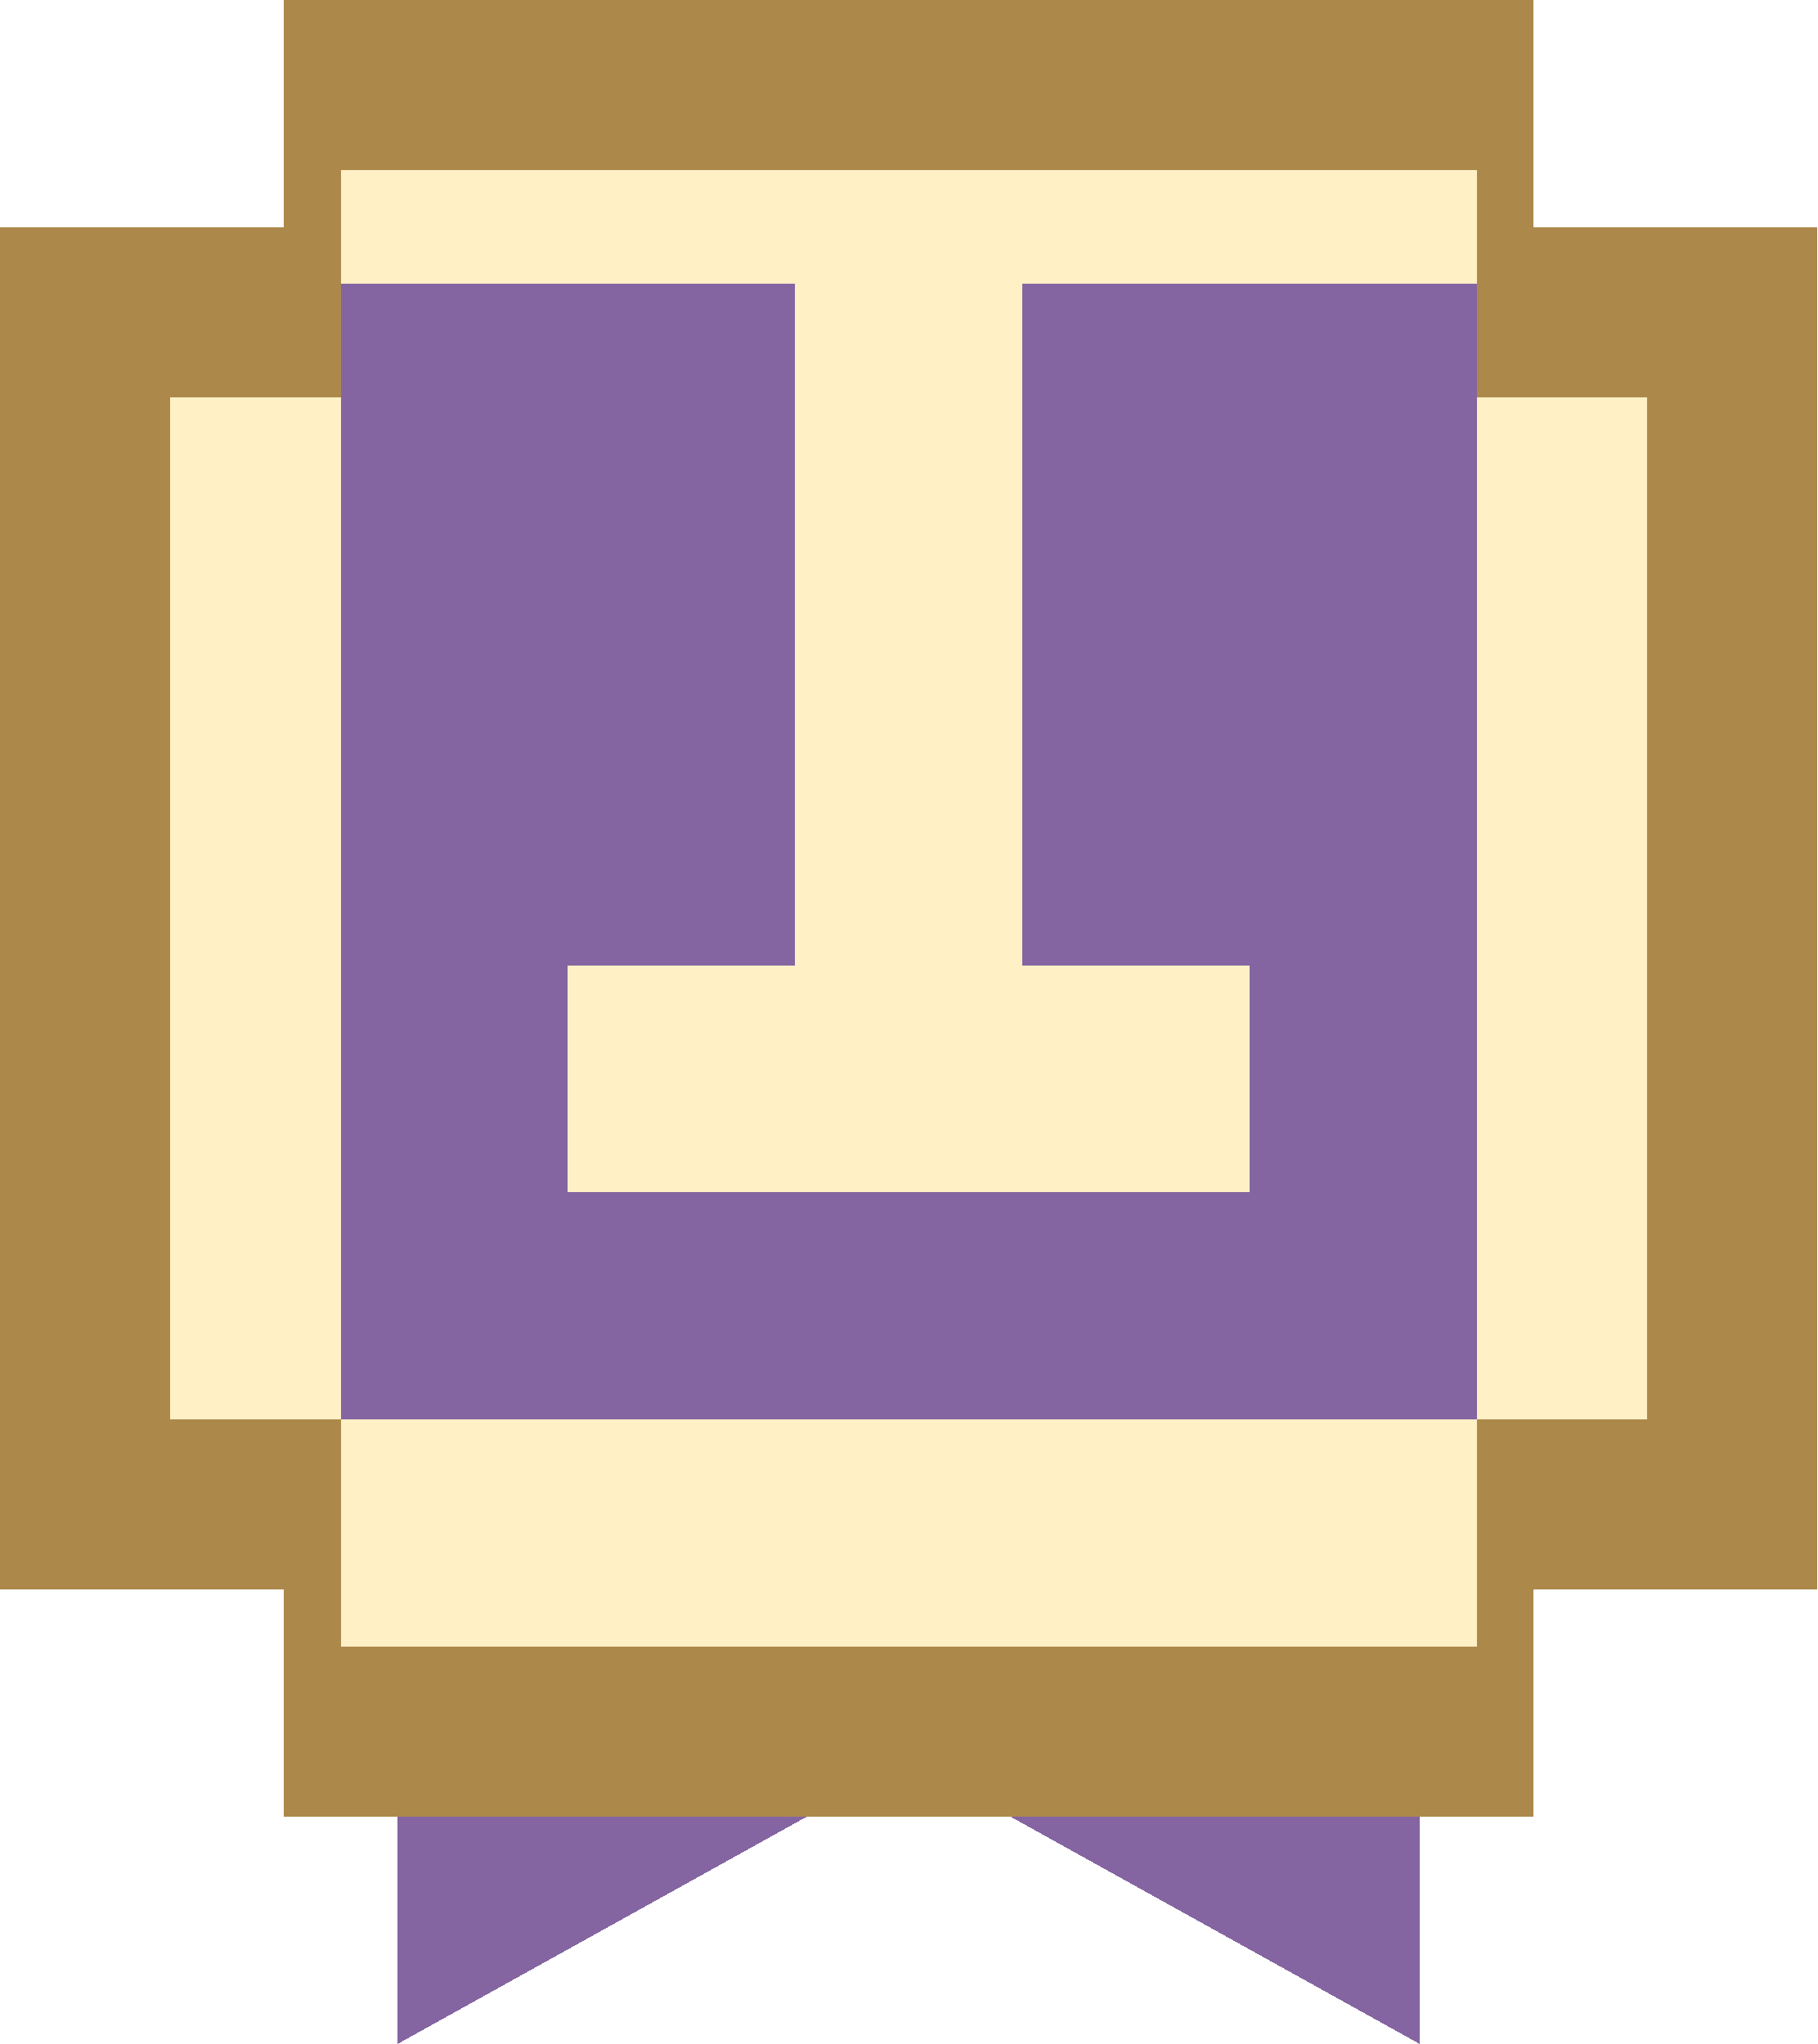
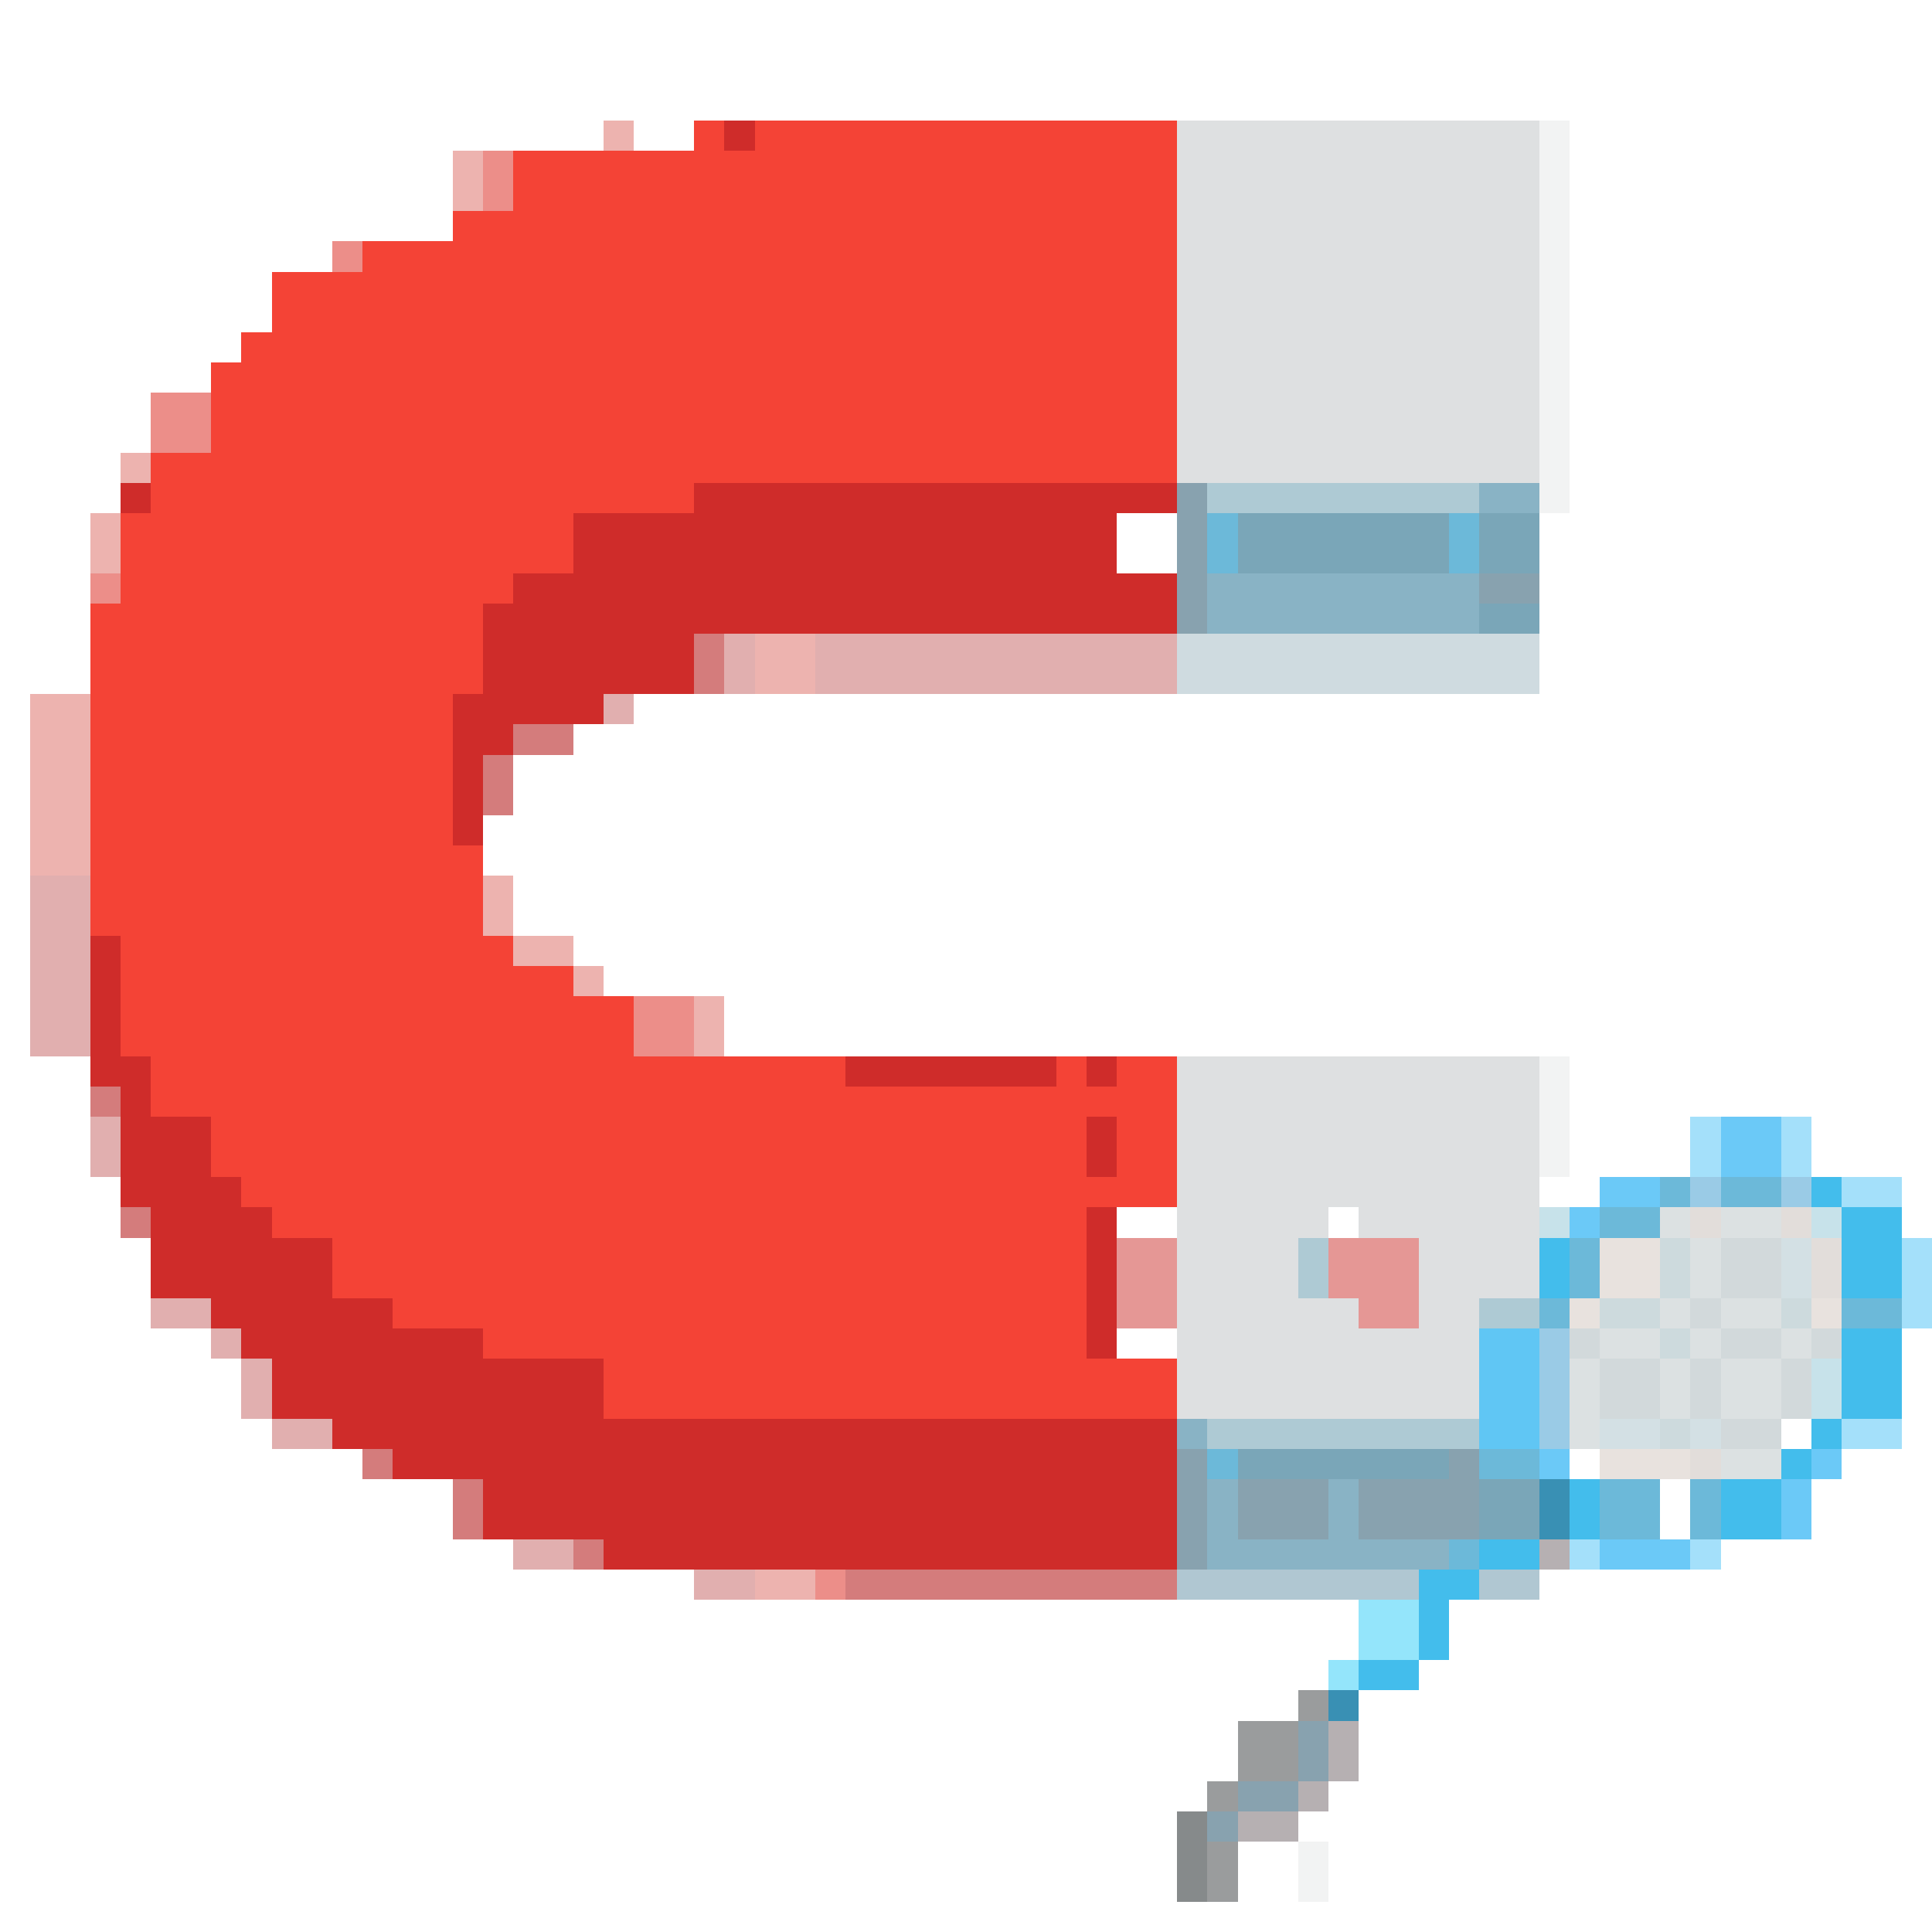
- <svg xmlns="http://www.w3.org/2000/svg" viewBox="0 0 32 36" shape-rendering="crispEdges">
-   <path fill="#8465a1" d="M7 23h18v13l-9-5-9 5z" />
-   <path fill="#ad884b" d="M5 0h22v4h5v24h-5v4H5v-4H0V4h5z" />
-   <path fill="#fff0c6" d="M6 3h20v4h3v18h-3v4H6v-4H3V7h3z" />
-   <rect x="6" y="5" width="4" height="4" fill="#8465a1" />
-   <rect x="10" y="5" width="4" height="4" fill="#8465a1" />
-   <rect x="18" y="5" width="4" height="4" fill="#8465a1" />
-   <rect x="22" y="5" width="4" height="4" fill="#8465a1" />
-   <rect x="6" y="9" width="4" height="4" fill="#8465a1" />
-   <rect x="10" y="9" width="4" height="4" fill="#8465a1" />
-   <rect x="18" y="9" width="4" height="4" fill="#8465a1" />
-   <rect x="22" y="9" width="4" height="4" fill="#8465a1" />
-   <rect x="6" y="13" width="4" height="4" fill="#8465a1" />
-   <rect x="10" y="13" width="4" height="4" fill="#8465a1" />
-   <rect x="18" y="13" width="4" height="4" fill="#8465a1" />
-   <rect x="22" y="13" width="4" height="4" fill="#8465a1" />
-   <rect x="6" y="17" width="4" height="4" fill="#8465a1" />
-   <rect x="22" y="17" width="4" height="4" fill="#8465a1" />
-   <rect x="6" y="21" width="4" height="4" fill="#8465a1" />
-   <rect x="10" y="21" width="4" height="4" fill="#8465a1" />
-   <rect x="14" y="21" width="4" height="4" fill="#8465a1" />
-   <rect x="18" y="21" width="4" height="4" fill="#8465a1" />
-   <rect x="22" y="21" width="4" height="4" fill="#8465a1" />
+ <svg xmlns="http://www.w3.org/2000/svg" viewBox="0 0 64 64" shape-rendering="crispEdges">
+   <rect x="20" y="4" width="1" height="1" fill="#d0362c" opacity="0.38" />
+   <rect x="23" y="4" width="1" height="1" fill="#f44336" />
+   <rect x="24" y="4" width="1" height="1" fill="#cf2c2a" />
+   <rect x="25" y="4" width="14" height="1" fill="#f44336" />
+   <rect x="39" y="4" width="12" height="1" fill="#dee0e1" />
+   <rect x="51" y="4" width="1" height="1" fill="#adb0b0" opacity="0.16" />
+   <rect x="15" y="5" width="1" height="1" fill="#d0362c" opacity="0.38" />
+   <rect x="16" y="5" width="1" height="1" fill="#dd3930" opacity="0.57" />
+   <rect x="17" y="5" width="22" height="1" fill="#f44336" />
+   <rect x="39" y="5" width="12" height="1" fill="#dee0e1" />
+   <rect x="51" y="5" width="1" height="1" fill="#adb0b0" opacity="0.16" />
+   <rect x="15" y="6" width="1" height="1" fill="#d0362c" opacity="0.38" />
+   <rect x="16" y="6" width="1" height="1" fill="#dd3930" opacity="0.57" />
+   <rect x="17" y="6" width="22" height="1" fill="#f44336" />
+   <rect x="39" y="6" width="12" height="1" fill="#dee0e1" />
+   <rect x="51" y="6" width="1" height="1" fill="#adb0b0" opacity="0.16" />
+   <rect x="15" y="7" width="24" height="1" fill="#f44336" />
+   <rect x="39" y="7" width="12" height="1" fill="#dee0e1" />
+   <rect x="51" y="7" width="1" height="1" fill="#adb0b0" opacity="0.16" />
+   <rect x="11" y="8" width="1" height="1" fill="#dd3930" opacity="0.57" />
+   <rect x="12" y="8" width="27" height="1" fill="#f44336" />
+   <rect x="39" y="8" width="12" height="1" fill="#dee0e1" />
+   <rect x="51" y="8" width="1" height="1" fill="#adb0b0" opacity="0.16" />
+   <rect x="9" y="9" width="30" height="1" fill="#f44336" />
+   <rect x="39" y="9" width="12" height="1" fill="#dee0e1" />
+   <rect x="51" y="9" width="1" height="1" fill="#adb0b0" opacity="0.16" />
+   <rect x="9" y="10" width="30" height="1" fill="#f44336" />
+   <rect x="39" y="10" width="12" height="1" fill="#dee0e1" />
+   <rect x="51" y="10" width="1" height="1" fill="#adb0b0" opacity="0.16" />
+   <rect x="8" y="11" width="31" height="1" fill="#f44336" />
+   <rect x="39" y="11" width="12" height="1" fill="#dee0e1" />
+   <rect x="51" y="11" width="1" height="1" fill="#adb0b0" opacity="0.16" />
+   <rect x="7" y="12" width="32" height="1" fill="#f44336" />
+   <rect x="39" y="12" width="12" height="1" fill="#dee0e1" />
+   <rect x="51" y="12" width="1" height="1" fill="#adb0b0" opacity="0.16" />
+   <rect x="5" y="13" width="2" height="1" fill="#dd3930" opacity="0.57" />
+   <rect x="7" y="13" width="32" height="1" fill="#f44336" />
+   <rect x="39" y="13" width="12" height="1" fill="#dee0e1" />
+   <rect x="51" y="13" width="1" height="1" fill="#adb0b0" opacity="0.16" />
+   <rect x="5" y="14" width="2" height="1" fill="#dd3930" opacity="0.57" />
+   <rect x="7" y="14" width="32" height="1" fill="#f44336" />
+   <rect x="39" y="14" width="12" height="1" fill="#dee0e1" />
+   <rect x="51" y="14" width="1" height="1" fill="#adb0b0" opacity="0.16" />
+   <rect x="4" y="15" width="1" height="1" fill="#d0362c" opacity="0.38" />
+   <rect x="5" y="15" width="34" height="1" fill="#f44336" />
+   <rect x="39" y="15" width="12" height="1" fill="#dee0e1" />
+   <rect x="51" y="15" width="1" height="1" fill="#adb0b0" opacity="0.16" />
+   <rect x="4" y="16" width="1" height="1" fill="#cf2c2a" />
+   <rect x="5" y="16" width="18" height="1" fill="#f44336" />
+   <rect x="23" y="16" width="16" height="1" fill="#cf2c2a" />
+   <rect x="39" y="16" width="1" height="1" fill="#88a2af" />
+   <rect x="40" y="16" width="9" height="1" fill="#aecad4" />
+   <rect x="49" y="16" width="2" height="1" fill="#89b3c5" />
+   <rect x="51" y="16" width="1" height="1" fill="#adb0b0" opacity="0.16" />
+   <rect x="3" y="17" width="1" height="1" fill="#d0362c" opacity="0.38" />
+   <rect x="4" y="17" width="15" height="1" fill="#f44336" />
+   <rect x="19" y="17" width="18" height="1" fill="#cf2c2a" />
+   <rect x="39" y="17" width="1" height="1" fill="#88a2af" />
+   <rect x="40" y="17" width="1" height="1" fill="#5cb1d5" opacity="0.90" />
+   <rect x="41" y="17" width="7" height="1" fill="#7aa6b8" />
+   <rect x="48" y="17" width="1" height="1" fill="#5cb1d5" opacity="0.90" />
+   <rect x="49" y="17" width="2" height="1" fill="#7aa6b8" />
+   <rect x="3" y="18" width="1" height="1" fill="#d0362c" opacity="0.38" />
+   <rect x="4" y="18" width="15" height="1" fill="#f44336" />
+   <rect x="19" y="18" width="18" height="1" fill="#cf2c2a" />
+   <rect x="39" y="18" width="1" height="1" fill="#88a2af" />
+   <rect x="40" y="18" width="1" height="1" fill="#5cb1d5" opacity="0.90" />
+   <rect x="41" y="18" width="7" height="1" fill="#7aa6b8" />
+   <rect x="48" y="18" width="1" height="1" fill="#5cb1d5" opacity="0.90" />
+   <rect x="49" y="18" width="2" height="1" fill="#7aa6b8" />
+   <rect x="3" y="19" width="1" height="1" fill="#dd3930" opacity="0.57" />
+   <rect x="4" y="19" width="13" height="1" fill="#f44336" />
+   <rect x="17" y="19" width="22" height="1" fill="#cf2c2a" />
+   <rect x="39" y="19" width="1" height="1" fill="#88a2af" />
+   <rect x="40" y="19" width="9" height="1" fill="#89b3c5" />
+   <rect x="49" y="19" width="2" height="1" fill="#88a2af" />
+   <rect x="3" y="20" width="13" height="1" fill="#f44336" />
+   <rect x="16" y="20" width="23" height="1" fill="#cf2c2a" />
+   <rect x="39" y="20" width="1" height="1" fill="#88a2af" />
+   <rect x="40" y="20" width="9" height="1" fill="#89b3c5" />
+   <rect x="49" y="20" width="2" height="1" fill="#7aa6b8" />
+   <rect x="3" y="21" width="13" height="1" fill="#f44336" />
+   <rect x="16" y="21" width="7" height="1" fill="#cf2c2a" />
+   <rect x="23" y="21" width="1" height="1" fill="#b82424" opacity="0.60" />
+   <rect x="24" y="21" width="1" height="1" fill="#ac2222" opacity="0.36" />
+   <rect x="25" y="21" width="2" height="1" fill="#d0362c" opacity="0.38" />
+   <rect x="27" y="21" width="12" height="1" fill="#ac2222" opacity="0.36" />
+   <rect x="39" y="21" width="12" height="1" fill="#6e91a1" opacity="0.33" />
+   <rect x="3" y="22" width="13" height="1" fill="#f44336" />
+   <rect x="16" y="22" width="7" height="1" fill="#cf2c2a" />
+   <rect x="23" y="22" width="1" height="1" fill="#b82424" opacity="0.60" />
+   <rect x="24" y="22" width="1" height="1" fill="#ac2222" opacity="0.36" />
+   <rect x="25" y="22" width="2" height="1" fill="#d0362c" opacity="0.38" />
+   <rect x="27" y="22" width="12" height="1" fill="#ac2222" opacity="0.36" />
+   <rect x="39" y="22" width="12" height="1" fill="#6e91a1" opacity="0.33" />
+   <rect x="1" y="23" width="2" height="1" fill="#d0362c" opacity="0.38" />
+   <rect x="3" y="23" width="12" height="1" fill="#f44336" />
+   <rect x="15" y="23" width="5" height="1" fill="#cf2c2a" />
+   <rect x="20" y="23" width="1" height="1" fill="#ac2222" opacity="0.36" />
+   <rect x="1" y="24" width="2" height="1" fill="#d0362c" opacity="0.38" />
+   <rect x="3" y="24" width="12" height="1" fill="#f44336" />
+   <rect x="15" y="24" width="2" height="1" fill="#cf2c2a" />
+   <rect x="17" y="24" width="2" height="1" fill="#b82424" opacity="0.60" />
+   <rect x="1" y="25" width="2" height="1" fill="#d0362c" opacity="0.38" />
+   <rect x="3" y="25" width="12" height="1" fill="#f44336" />
+   <rect x="15" y="25" width="1" height="1" fill="#cf2c2a" />
+   <rect x="16" y="25" width="1" height="1" fill="#b82424" opacity="0.60" />
+   <rect x="1" y="26" width="2" height="1" fill="#d0362c" opacity="0.38" />
+   <rect x="3" y="26" width="12" height="1" fill="#f44336" />
+   <rect x="15" y="26" width="1" height="1" fill="#cf2c2a" />
+   <rect x="16" y="26" width="1" height="1" fill="#b82424" opacity="0.60" />
+   <rect x="1" y="27" width="2" height="1" fill="#d0362c" opacity="0.38" />
+   <rect x="3" y="27" width="12" height="1" fill="#f44336" />
+   <rect x="15" y="27" width="1" height="1" fill="#cf2c2a" />
+   <rect x="1" y="28" width="2" height="1" fill="#d0362c" opacity="0.38" />
+   <rect x="3" y="28" width="13" height="1" fill="#f44336" />
+   <rect x="1" y="29" width="2" height="1" fill="#ac2222" opacity="0.36" />
+   <rect x="3" y="29" width="13" height="1" fill="#f44336" />
+   <rect x="16" y="29" width="1" height="1" fill="#d0362c" opacity="0.38" />
+   <rect x="1" y="30" width="2" height="1" fill="#ac2222" opacity="0.36" />
+   <rect x="3" y="30" width="13" height="1" fill="#f44336" />
+   <rect x="16" y="30" width="1" height="1" fill="#d0362c" opacity="0.38" />
+   <rect x="1" y="31" width="2" height="1" fill="#ac2222" opacity="0.36" />
+   <rect x="3" y="31" width="1" height="1" fill="#cf2c2a" />
+   <rect x="4" y="31" width="13" height="1" fill="#f44336" />
+   <rect x="17" y="31" width="2" height="1" fill="#d0362c" opacity="0.38" />
+   <rect x="1" y="32" width="2" height="1" fill="#ac2222" opacity="0.36" />
+   <rect x="3" y="32" width="1" height="1" fill="#cf2c2a" />
+   <rect x="4" y="32" width="15" height="1" fill="#f44336" />
+   <rect x="19" y="32" width="1" height="1" fill="#d0362c" opacity="0.38" />
+   <rect x="1" y="33" width="2" height="1" fill="#ac2222" opacity="0.36" />
+   <rect x="3" y="33" width="1" height="1" fill="#cf2c2a" />
+   <rect x="4" y="33" width="17" height="1" fill="#f44336" />
+   <rect x="21" y="33" width="2" height="1" fill="#dd3930" opacity="0.57" />
+   <rect x="23" y="33" width="1" height="1" fill="#d0362c" opacity="0.38" />
+   <rect x="1" y="34" width="2" height="1" fill="#ac2222" opacity="0.36" />
+   <rect x="3" y="34" width="1" height="1" fill="#cf2c2a" />
+   <rect x="4" y="34" width="17" height="1" fill="#f44336" />
+   <rect x="21" y="34" width="2" height="1" fill="#dd3930" opacity="0.57" />
+   <rect x="23" y="34" width="1" height="1" fill="#d0362c" opacity="0.38" />
+   <rect x="3" y="35" width="2" height="1" fill="#cf2c2a" />
+   <rect x="5" y="35" width="23" height="1" fill="#f44336" />
+   <rect x="28" y="35" width="7" height="1" fill="#cf2c2a" />
+   <rect x="35" y="35" width="1" height="1" fill="#f44336" />
+   <rect x="36" y="35" width="1" height="1" fill="#cf2c2a" />
+   <rect x="37" y="35" width="2" height="1" fill="#f44336" />
+   <rect x="39" y="35" width="12" height="1" fill="#dee0e1" />
+   <rect x="51" y="35" width="1" height="1" fill="#adb0b0" opacity="0.16" />
+   <rect x="3" y="36" width="1" height="1" fill="#b82424" opacity="0.60" />
+   <rect x="4" y="36" width="1" height="1" fill="#cf2c2a" />
+   <rect x="5" y="36" width="34" height="1" fill="#f44336" />
+   <rect x="39" y="36" width="12" height="1" fill="#dee0e1" />
+   <rect x="51" y="36" width="1" height="1" fill="#adb0b0" opacity="0.16" />
+   <rect x="3" y="37" width="1" height="1" fill="#ac2222" opacity="0.36" />
+   <rect x="4" y="37" width="3" height="1" fill="#cf2c2a" />
+   <rect x="7" y="37" width="29" height="1" fill="#f44336" />
+   <rect x="36" y="37" width="1" height="1" fill="#cf2c2a" />
+   <rect x="37" y="37" width="2" height="1" fill="#f44336" />
+   <rect x="39" y="37" width="12" height="1" fill="#dee0e1" />
+   <rect x="51" y="37" width="1" height="1" fill="#adb0b0" opacity="0.16" />
+   <rect x="56" y="37" width="1" height="1" fill="#04a8f1" opacity="0.36" />
+   <rect x="57" y="37" width="2" height="1" fill="#09a5f1" opacity="0.60" />
+   <rect x="59" y="37" width="1" height="1" fill="#04a8f1" opacity="0.36" />
+   <rect x="3" y="38" width="1" height="1" fill="#ac2222" opacity="0.36" />
+   <rect x="4" y="38" width="3" height="1" fill="#cf2c2a" />
+   <rect x="7" y="38" width="29" height="1" fill="#f44336" />
+   <rect x="36" y="38" width="1" height="1" fill="#cf2c2a" />
+   <rect x="37" y="38" width="2" height="1" fill="#f44336" />
+   <rect x="39" y="38" width="12" height="1" fill="#dee0e1" />
+   <rect x="51" y="38" width="1" height="1" fill="#adb0b0" opacity="0.16" />
+   <rect x="56" y="38" width="1" height="1" fill="#04a8f1" opacity="0.36" />
+   <rect x="57" y="38" width="2" height="1" fill="#09a5f1" opacity="0.60" />
+   <rect x="59" y="38" width="1" height="1" fill="#04a8f1" opacity="0.36" />
+   <rect x="4" y="39" width="4" height="1" fill="#cf2c2a" />
+   <rect x="8" y="39" width="31" height="1" fill="#f44336" />
+   <rect x="39" y="39" width="12" height="1" fill="#dee0e1" />
+   <rect x="53" y="39" width="2" height="1" fill="#09a5f1" opacity="0.60" />
+   <rect x="55" y="39" width="1" height="1" fill="#5cb1d5" opacity="0.90" />
+   <rect x="56" y="39" width="1" height="1" fill="#5fadd8" opacity="0.63" />
+   <rect x="57" y="39" width="2" height="1" fill="#5cb1d5" opacity="0.90" />
+   <rect x="59" y="39" width="1" height="1" fill="#5fadd8" opacity="0.63" />
+   <rect x="60" y="39" width="1" height="1" fill="#1aaee8" opacity="0.82" />
+   <rect x="61" y="39" width="2" height="1" fill="#04a8f1" opacity="0.36" />
+   <rect x="4" y="40" width="1" height="1" fill="#b82424" opacity="0.60" />
+   <rect x="5" y="40" width="4" height="1" fill="#cf2c2a" />
+   <rect x="9" y="40" width="27" height="1" fill="#f44336" />
+   <rect x="36" y="40" width="1" height="1" fill="#cf2c2a" />
+   <rect x="39" y="40" width="5" height="1" fill="#dee0e1" />
+   <rect x="45" y="40" width="6" height="1" fill="#dee0e1" />
+   <rect x="51" y="40" width="1" height="1" fill="#70b4c8" opacity="0.39" />
+   <rect x="52" y="40" width="1" height="1" fill="#09a5f1" opacity="0.60" />
+   <rect x="53" y="40" width="2" height="1" fill="#5cb1d5" opacity="0.90" />
+   <rect x="55" y="40" width="1" height="1" fill="#a8b6b9" opacity="0.41" />
+   <rect x="56" y="40" width="1" height="1" fill="#c7bdb6" opacity="0.51" />
+   <rect x="57" y="40" width="2" height="1" fill="#a8b6b9" opacity="0.41" />
+   <rect x="59" y="40" width="1" height="1" fill="#c7bdb6" opacity="0.51" />
+   <rect x="60" y="40" width="1" height="1" fill="#70b4c8" opacity="0.39" />
+   <rect x="61" y="40" width="2" height="1" fill="#1aaee8" opacity="0.82" />
+   <rect x="5" y="41" width="6" height="1" fill="#cf2c2a" />
+   <rect x="11" y="41" width="25" height="1" fill="#f44336" />
+   <rect x="36" y="41" width="1" height="1" fill="#cf2c2a" />
+   <rect x="37" y="41" width="2" height="1" fill="#e59795" />
+   <rect x="39" y="41" width="4" height="1" fill="#dee0e1" />
+   <rect x="43" y="41" width="1" height="1" fill="#aecad4" />
+   <rect x="44" y="41" width="3" height="1" fill="#e59795" />
+   <rect x="47" y="41" width="4" height="1" fill="#dee0e1" />
+   <rect x="51" y="41" width="1" height="1" fill="#1aaee8" opacity="0.82" />
+   <rect x="52" y="41" width="1" height="1" fill="#5cb1d5" opacity="0.90" />
+   <rect x="53" y="41" width="2" height="1" fill="#c7b8af" opacity="0.41" />
+   <rect x="55" y="41" width="1" height="1" fill="#a4bbc1" opacity="0.55" />
+   <rect x="56" y="41" width="1" height="1" fill="#a8b6b9" opacity="0.41" />
+   <rect x="57" y="41" width="2" height="1" fill="#adbabd" opacity="0.55" />
+   <rect x="59" y="41" width="1" height="1" fill="#9ab7c1" opacity="0.43" />
+   <rect x="60" y="41" width="1" height="1" fill="#c7bdb6" opacity="0.51" />
+   <rect x="61" y="41" width="2" height="1" fill="#1aaee8" opacity="0.82" />
+   <rect x="63" y="41" width="1" height="1" fill="#04a8f1" opacity="0.36" />
+   <rect x="5" y="42" width="6" height="1" fill="#cf2c2a" />
+   <rect x="11" y="42" width="25" height="1" fill="#f44336" />
+   <rect x="36" y="42" width="1" height="1" fill="#cf2c2a" />
+   <rect x="37" y="42" width="2" height="1" fill="#e59795" />
+   <rect x="39" y="42" width="4" height="1" fill="#dee0e1" />
+   <rect x="43" y="42" width="1" height="1" fill="#aecad4" />
+   <rect x="44" y="42" width="3" height="1" fill="#e59795" />
+   <rect x="47" y="42" width="4" height="1" fill="#dee0e1" />
+   <rect x="51" y="42" width="1" height="1" fill="#1aaee8" opacity="0.82" />
+   <rect x="52" y="42" width="1" height="1" fill="#5cb1d5" opacity="0.90" />
+   <rect x="53" y="42" width="2" height="1" fill="#c7b8af" opacity="0.41" />
+   <rect x="55" y="42" width="1" height="1" fill="#a4bbc1" opacity="0.55" />
+   <rect x="56" y="42" width="1" height="1" fill="#a8b6b9" opacity="0.41" />
+   <rect x="57" y="42" width="2" height="1" fill="#adbabd" opacity="0.55" />
+   <rect x="59" y="42" width="1" height="1" fill="#9ab7c1" opacity="0.43" />
+   <rect x="60" y="42" width="1" height="1" fill="#c7bdb6" opacity="0.51" />
+   <rect x="61" y="42" width="2" height="1" fill="#1aaee8" opacity="0.82" />
+   <rect x="63" y="42" width="1" height="1" fill="#04a8f1" opacity="0.36" />
+   <rect x="5" y="43" width="2" height="1" fill="#ac2222" opacity="0.36" />
+   <rect x="7" y="43" width="6" height="1" fill="#cf2c2a" />
+   <rect x="13" y="43" width="23" height="1" fill="#f44336" />
+   <rect x="36" y="43" width="1" height="1" fill="#cf2c2a" />
+   <rect x="37" y="43" width="2" height="1" fill="#e59795" />
+   <rect x="39" y="43" width="6" height="1" fill="#dee0e1" />
+   <rect x="45" y="43" width="2" height="1" fill="#e59795" />
+   <rect x="47" y="43" width="2" height="1" fill="#dee0e1" />
+   <rect x="49" y="43" width="2" height="1" fill="#aecad4" />
+   <rect x="51" y="43" width="1" height="1" fill="#5cb1d5" opacity="0.90" />
+   <rect x="52" y="43" width="1" height="1" fill="#c7b8af" opacity="0.41" />
+   <rect x="53" y="43" width="2" height="1" fill="#a4bbc1" opacity="0.55" />
+   <rect x="55" y="43" width="1" height="1" fill="#a8b6b9" opacity="0.41" />
+   <rect x="56" y="43" width="1" height="1" fill="#adbabd" opacity="0.55" />
+   <rect x="57" y="43" width="2" height="1" fill="#a8b6b9" opacity="0.41" />
+   <rect x="59" y="43" width="1" height="1" fill="#a4bbc1" opacity="0.55" />
+   <rect x="60" y="43" width="1" height="1" fill="#c7b8af" opacity="0.41" />
+   <rect x="61" y="43" width="2" height="1" fill="#5cb1d5" opacity="0.90" />
+   <rect x="63" y="43" width="1" height="1" fill="#04a8f1" opacity="0.36" />
+   <rect x="7" y="44" width="1" height="1" fill="#ac2222" opacity="0.36" />
+   <rect x="8" y="44" width="8" height="1" fill="#cf2c2a" />
+   <rect x="16" y="44" width="20" height="1" fill="#f44336" />
+   <rect x="36" y="44" width="1" height="1" fill="#cf2c2a" />
+   <rect x="39" y="44" width="10" height="1" fill="#dee0e1" />
+   <rect x="49" y="44" width="2" height="1" fill="#60c6f4" />
+   <rect x="51" y="44" width="1" height="1" fill="#5fadd8" opacity="0.63" />
+   <rect x="52" y="44" width="1" height="1" fill="#adbabd" opacity="0.55" />
+   <rect x="53" y="44" width="2" height="1" fill="#a8b6b9" opacity="0.41" />
+   <rect x="55" y="44" width="1" height="1" fill="#a4bbc1" opacity="0.55" />
+   <rect x="56" y="44" width="1" height="1" fill="#a8b6b9" opacity="0.41" />
+   <rect x="57" y="44" width="2" height="1" fill="#adbabd" opacity="0.55" />
+   <rect x="59" y="44" width="1" height="1" fill="#a8b6b9" opacity="0.41" />
+   <rect x="60" y="44" width="1" height="1" fill="#adbabd" opacity="0.55" />
+   <rect x="61" y="44" width="2" height="1" fill="#1aaee8" opacity="0.82" />
+   <rect x="8" y="45" width="1" height="1" fill="#ac2222" opacity="0.36" />
+   <rect x="9" y="45" width="11" height="1" fill="#cf2c2a" />
+   <rect x="20" y="45" width="19" height="1" fill="#f44336" />
+   <rect x="39" y="45" width="10" height="1" fill="#dee0e1" />
+   <rect x="49" y="45" width="2" height="1" fill="#60c6f4" />
+   <rect x="51" y="45" width="1" height="1" fill="#5fadd8" opacity="0.63" />
+   <rect x="52" y="45" width="1" height="1" fill="#a8b6b9" opacity="0.41" />
+   <rect x="53" y="45" width="2" height="1" fill="#adbabd" opacity="0.55" />
+   <rect x="55" y="45" width="1" height="1" fill="#a8b6b9" opacity="0.41" />
+   <rect x="56" y="45" width="1" height="1" fill="#adbabd" opacity="0.55" />
+   <rect x="57" y="45" width="2" height="1" fill="#a8b6b9" opacity="0.41" />
+   <rect x="59" y="45" width="1" height="1" fill="#adbabd" opacity="0.55" />
+   <rect x="60" y="45" width="1" height="1" fill="#70b4c8" opacity="0.39" />
+   <rect x="61" y="45" width="2" height="1" fill="#1aaee8" opacity="0.82" />
+   <rect x="8" y="46" width="1" height="1" fill="#ac2222" opacity="0.36" />
+   <rect x="9" y="46" width="11" height="1" fill="#cf2c2a" />
+   <rect x="20" y="46" width="19" height="1" fill="#f44336" />
+   <rect x="39" y="46" width="10" height="1" fill="#dee0e1" />
+   <rect x="49" y="46" width="2" height="1" fill="#60c6f4" />
+   <rect x="51" y="46" width="1" height="1" fill="#5fadd8" opacity="0.63" />
+   <rect x="52" y="46" width="1" height="1" fill="#a8b6b9" opacity="0.41" />
+   <rect x="53" y="46" width="2" height="1" fill="#adbabd" opacity="0.55" />
+   <rect x="55" y="46" width="1" height="1" fill="#a8b6b9" opacity="0.41" />
+   <rect x="56" y="46" width="1" height="1" fill="#adbabd" opacity="0.55" />
+   <rect x="57" y="46" width="2" height="1" fill="#a8b6b9" opacity="0.41" />
+   <rect x="59" y="46" width="1" height="1" fill="#adbabd" opacity="0.55" />
+   <rect x="60" y="46" width="1" height="1" fill="#70b4c8" opacity="0.39" />
+   <rect x="61" y="46" width="2" height="1" fill="#1aaee8" opacity="0.82" />
+   <rect x="9" y="47" width="2" height="1" fill="#ac2222" opacity="0.36" />
+   <rect x="11" y="47" width="28" height="1" fill="#cf2c2a" />
+   <rect x="39" y="47" width="1" height="1" fill="#89b3c5" />
+   <rect x="40" y="47" width="9" height="1" fill="#aecad4" />
+   <rect x="49" y="47" width="2" height="1" fill="#60c6f4" />
+   <rect x="51" y="47" width="1" height="1" fill="#5fadd8" opacity="0.63" />
+   <rect x="52" y="47" width="1" height="1" fill="#a8b6b9" opacity="0.41" />
+   <rect x="53" y="47" width="2" height="1" fill="#9ab7c1" opacity="0.43" />
+   <rect x="55" y="47" width="1" height="1" fill="#a4bbc1" opacity="0.55" />
+   <rect x="56" y="47" width="1" height="1" fill="#9ab7c1" opacity="0.43" />
+   <rect x="57" y="47" width="2" height="1" fill="#adbabd" opacity="0.55" />
+   <rect x="60" y="47" width="1" height="1" fill="#1aaee8" opacity="0.82" />
+   <rect x="61" y="47" width="2" height="1" fill="#04a8f1" opacity="0.36" />
+   <rect x="12" y="48" width="1" height="1" fill="#b82424" opacity="0.60" />
+   <rect x="13" y="48" width="26" height="1" fill="#cf2c2a" />
+   <rect x="39" y="48" width="1" height="1" fill="#88a2af" />
+   <rect x="40" y="48" width="1" height="1" fill="#5cb1d5" opacity="0.90" />
+   <rect x="41" y="48" width="7" height="1" fill="#7aa6b8" />
+   <rect x="48" y="48" width="1" height="1" fill="#88a2af" />
+   <rect x="49" y="48" width="2" height="1" fill="#5cb1d5" opacity="0.90" />
+   <rect x="51" y="48" width="1" height="1" fill="#09a5f1" opacity="0.60" />
+   <rect x="53" y="48" width="3" height="1" fill="#c7b8af" opacity="0.41" />
+   <rect x="56" y="48" width="1" height="1" fill="#c7bdb6" opacity="0.51" />
+   <rect x="57" y="48" width="2" height="1" fill="#a8b6b9" opacity="0.41" />
+   <rect x="59" y="48" width="1" height="1" fill="#1aaee8" opacity="0.82" />
+   <rect x="60" y="48" width="1" height="1" fill="#09a5f1" opacity="0.60" />
+   <rect x="15" y="49" width="1" height="1" fill="#b82424" opacity="0.60" />
+   <rect x="16" y="49" width="23" height="1" fill="#cf2c2a" />
+   <rect x="39" y="49" width="1" height="1" fill="#88a2af" />
+   <rect x="40" y="49" width="1" height="1" fill="#89b3c5" />
+   <rect x="41" y="49" width="3" height="1" fill="#88a2af" />
+   <rect x="44" y="49" width="1" height="1" fill="#89b3c5" />
+   <rect x="45" y="49" width="4" height="1" fill="#88a2af" />
+   <rect x="49" y="49" width="2" height="1" fill="#7aa6b8" />
+   <rect x="51" y="49" width="1" height="1" fill="#3990b4" />
+   <rect x="52" y="49" width="1" height="1" fill="#1aaee8" opacity="0.82" />
+   <rect x="53" y="49" width="2" height="1" fill="#5cb1d5" opacity="0.90" />
+   <rect x="56" y="49" width="1" height="1" fill="#5cb1d5" opacity="0.90" />
+   <rect x="57" y="49" width="2" height="1" fill="#1aaee8" opacity="0.82" />
+   <rect x="59" y="49" width="1" height="1" fill="#09a5f1" opacity="0.60" />
+   <rect x="15" y="50" width="1" height="1" fill="#b82424" opacity="0.60" />
+   <rect x="16" y="50" width="23" height="1" fill="#cf2c2a" />
+   <rect x="39" y="50" width="1" height="1" fill="#88a2af" />
+   <rect x="40" y="50" width="1" height="1" fill="#89b3c5" />
+   <rect x="41" y="50" width="3" height="1" fill="#88a2af" />
+   <rect x="44" y="50" width="1" height="1" fill="#89b3c5" />
+   <rect x="45" y="50" width="4" height="1" fill="#88a2af" />
+   <rect x="49" y="50" width="2" height="1" fill="#7aa6b8" />
+   <rect x="51" y="50" width="1" height="1" fill="#3990b4" />
+   <rect x="52" y="50" width="1" height="1" fill="#1aaee8" opacity="0.82" />
+   <rect x="53" y="50" width="2" height="1" fill="#5cb1d5" opacity="0.90" />
+   <rect x="56" y="50" width="1" height="1" fill="#5cb1d5" opacity="0.90" />
+   <rect x="57" y="50" width="2" height="1" fill="#1aaee8" opacity="0.82" />
+   <rect x="59" y="50" width="1" height="1" fill="#09a5f1" opacity="0.60" />
+   <rect x="17" y="51" width="2" height="1" fill="#ac2222" opacity="0.36" />
+   <rect x="19" y="51" width="1" height="1" fill="#b82424" opacity="0.60" />
+   <rect x="20" y="51" width="19" height="1" fill="#cf2c2a" />
+   <rect x="39" y="51" width="1" height="1" fill="#88a2af" />
+   <rect x="40" y="51" width="8" height="1" fill="#89b3c5" />
+   <rect x="48" y="51" width="1" height="1" fill="#5cb1d5" opacity="0.90" />
+   <rect x="49" y="51" width="2" height="1" fill="#1aaee8" opacity="0.82" />
+   <rect x="51" y="51" width="1" height="1" fill="#63585c" opacity="0.47" />
+   <rect x="52" y="51" width="1" height="1" fill="#04a8f1" opacity="0.36" />
+   <rect x="53" y="51" width="3" height="1" fill="#09a5f1" opacity="0.60" />
+   <rect x="56" y="51" width="1" height="1" fill="#04a8f1" opacity="0.36" />
+   <rect x="23" y="52" width="2" height="1" fill="#ac2222" opacity="0.36" />
+   <rect x="25" y="52" width="2" height="1" fill="#d0362c" opacity="0.38" />
+   <rect x="27" y="52" width="1" height="1" fill="#dd3930" opacity="0.57" />
+   <rect x="28" y="52" width="11" height="1" fill="#b82424" opacity="0.60" />
+   <rect x="39" y="52" width="8" height="1" fill="#729bae" opacity="0.56" />
+   <rect x="47" y="52" width="2" height="1" fill="#1aaee8" opacity="0.82" />
+   <rect x="49" y="52" width="2" height="1" fill="#729bae" opacity="0.56" />
+   <rect x="45" y="53" width="2" height="1" fill="#01c1f6" opacity="0.42" />
+   <rect x="47" y="53" width="1" height="1" fill="#1aaee8" opacity="0.82" />
+   <rect x="45" y="54" width="2" height="1" fill="#01c1f6" opacity="0.42" />
+   <rect x="47" y="54" width="1" height="1" fill="#1aaee8" opacity="0.82" />
+   <rect x="44" y="55" width="1" height="1" fill="#01c1f6" opacity="0.42" />
+   <rect x="45" y="55" width="2" height="1" fill="#1aaee8" opacity="0.82" />
+   <rect x="43" y="56" width="1" height="1" fill="#6b6e70" opacity="0.68" />
+   <rect x="44" y="56" width="1" height="1" fill="#3990b4" />
+   <rect x="41" y="57" width="2" height="1" fill="#6b6e70" opacity="0.68" />
+   <rect x="43" y="57" width="1" height="1" fill="#88a2af" />
+   <rect x="44" y="57" width="1" height="1" fill="#63585c" opacity="0.47" />
+   <rect x="41" y="58" width="2" height="1" fill="#6b6e70" opacity="0.68" />
+   <rect x="43" y="58" width="1" height="1" fill="#88a2af" />
+   <rect x="44" y="58" width="1" height="1" fill="#63585c" opacity="0.47" />
+   <rect x="40" y="59" width="1" height="1" fill="#6b6e70" opacity="0.68" />
+   <rect x="41" y="59" width="2" height="1" fill="#88a2af" />
+   <rect x="43" y="59" width="1" height="1" fill="#63585c" opacity="0.47" />
+   <rect x="39" y="60" width="1" height="1" fill="#6e7273" opacity="0.83" />
+   <rect x="40" y="60" width="1" height="1" fill="#88a2af" />
+   <rect x="41" y="60" width="2" height="1" fill="#63585c" opacity="0.47" />
+   <rect x="39" y="61" width="1" height="1" fill="#6e7273" opacity="0.83" />
+   <rect x="40" y="61" width="1" height="1" fill="#6b6e70" opacity="0.68" />
+   <rect x="43" y="61" width="1" height="1" fill="#adb0b0" opacity="0.16" />
+   <rect x="39" y="62" width="1" height="1" fill="#6e7273" opacity="0.83" />
+   <rect x="40" y="62" width="1" height="1" fill="#6b6e70" opacity="0.68" />
+   <rect x="43" y="62" width="1" height="1" fill="#adb0b0" opacity="0.16" />
</svg>
